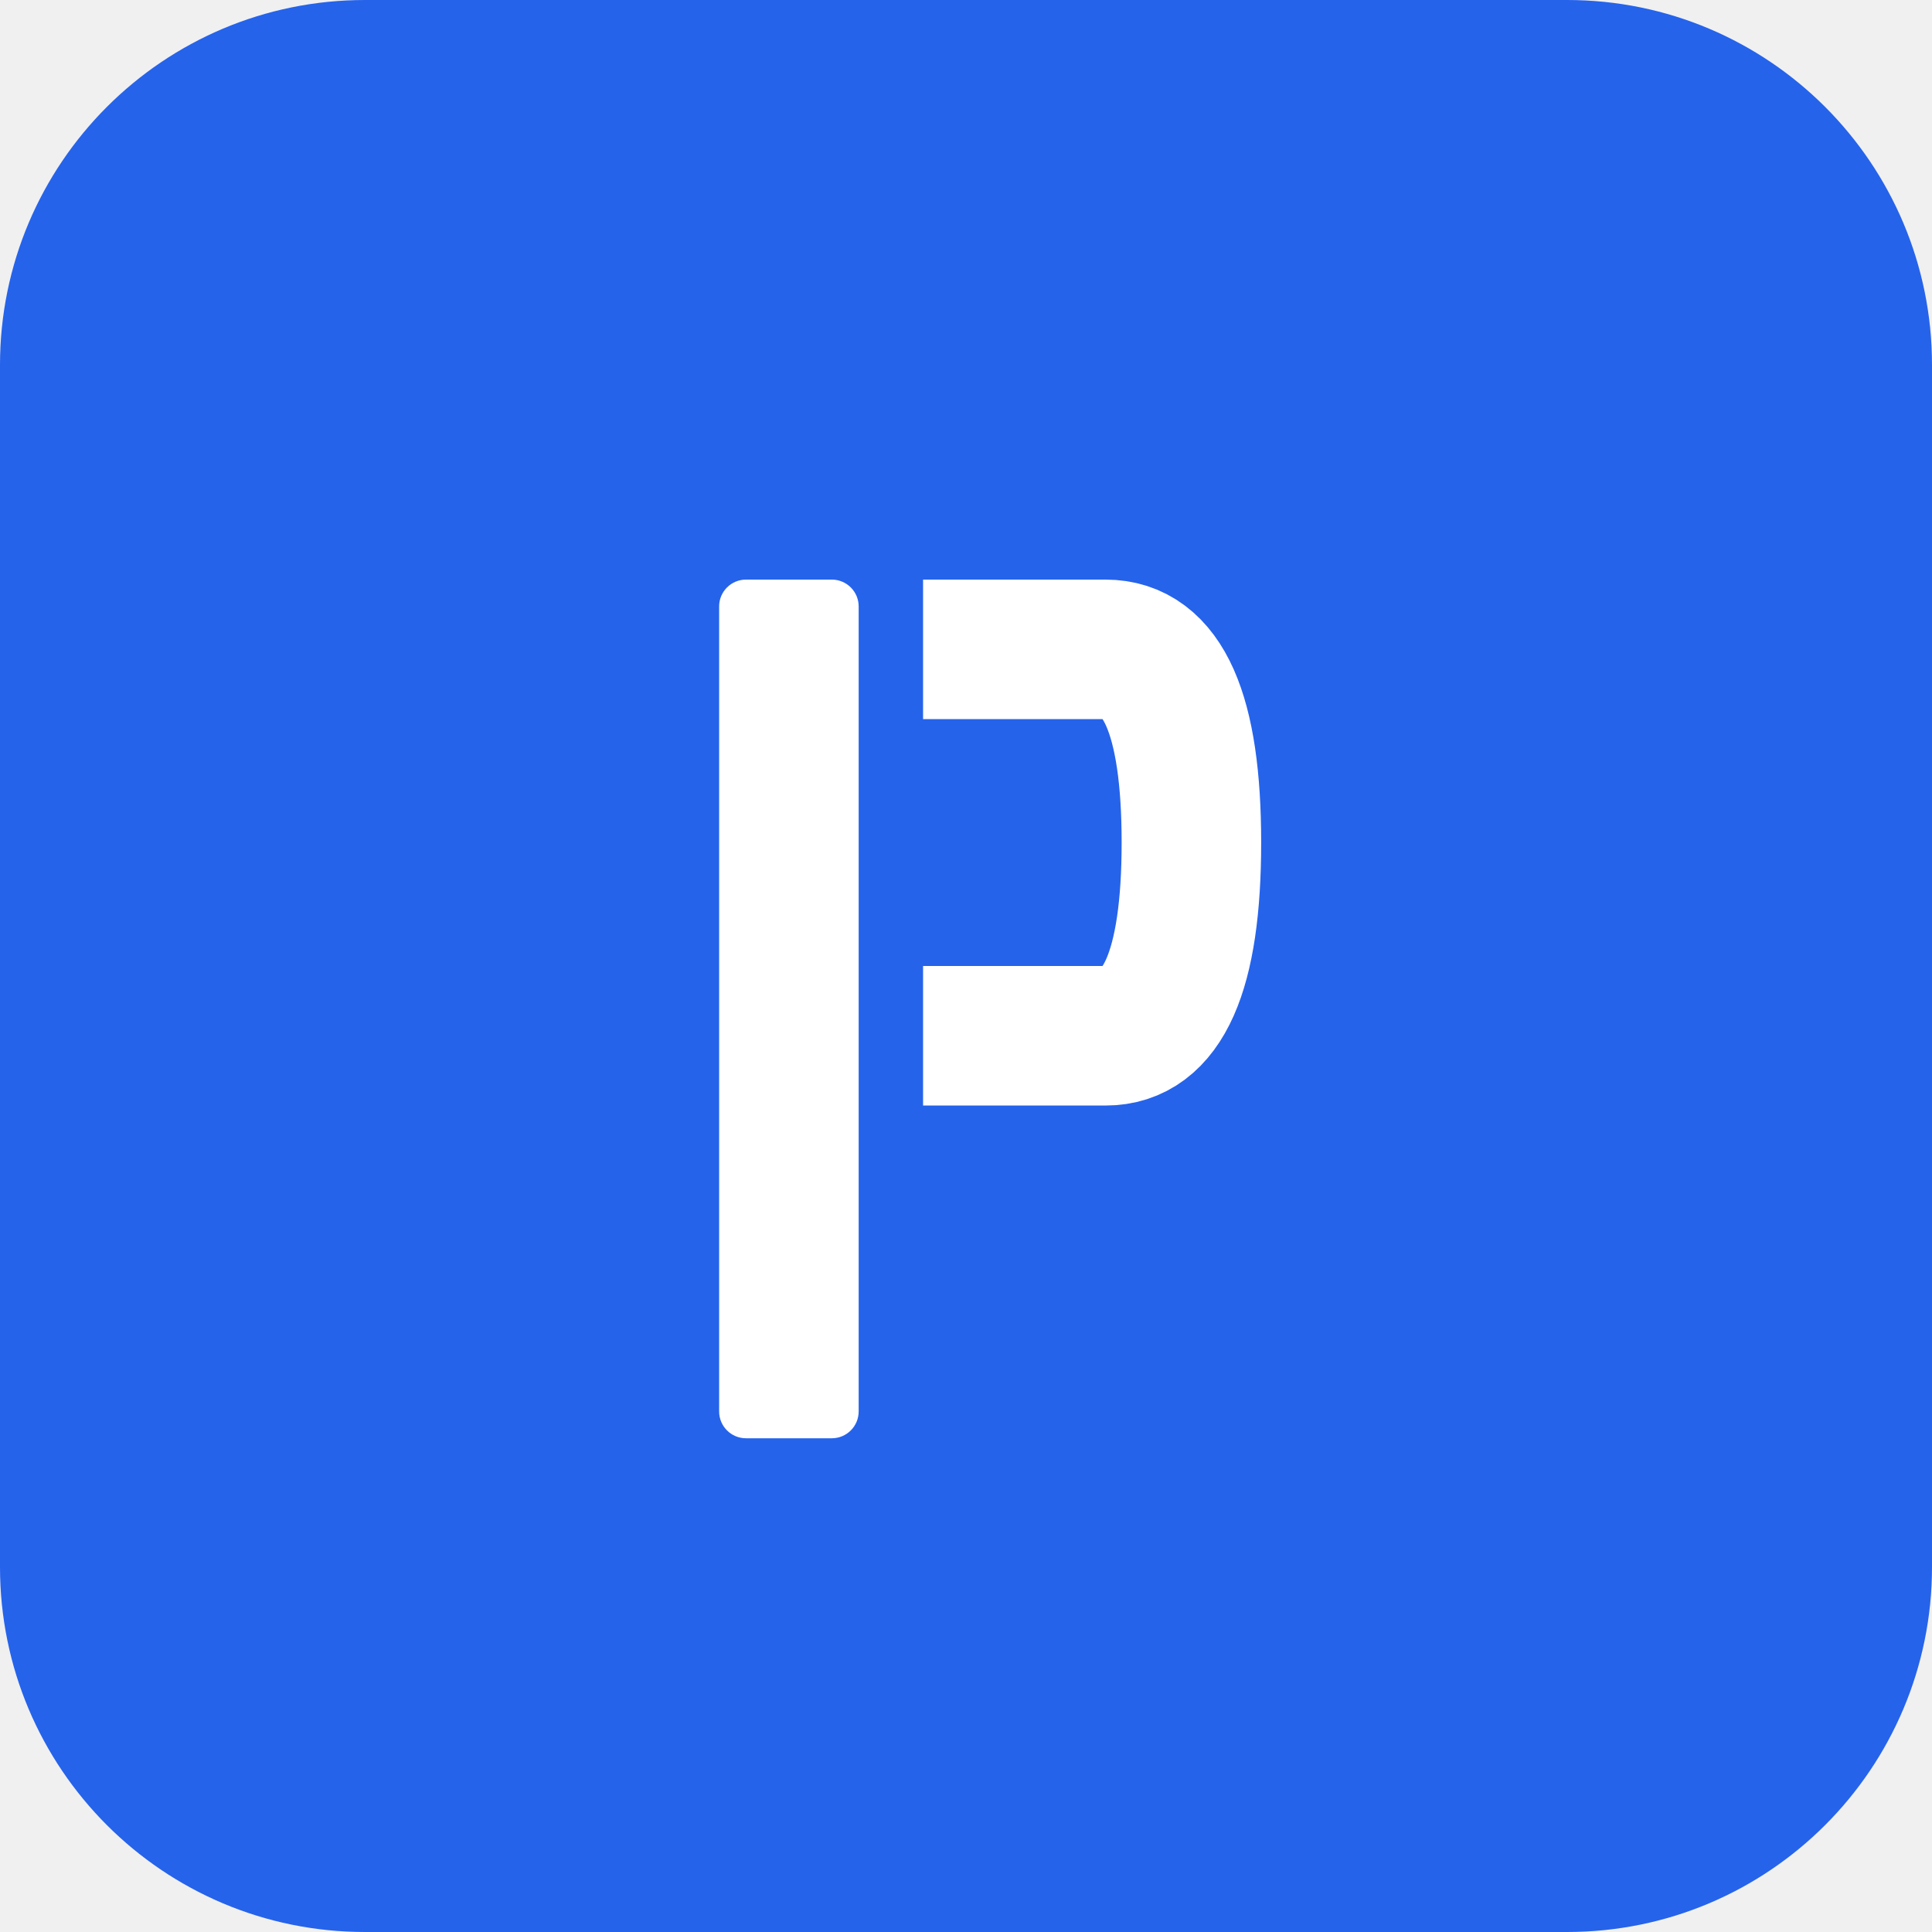
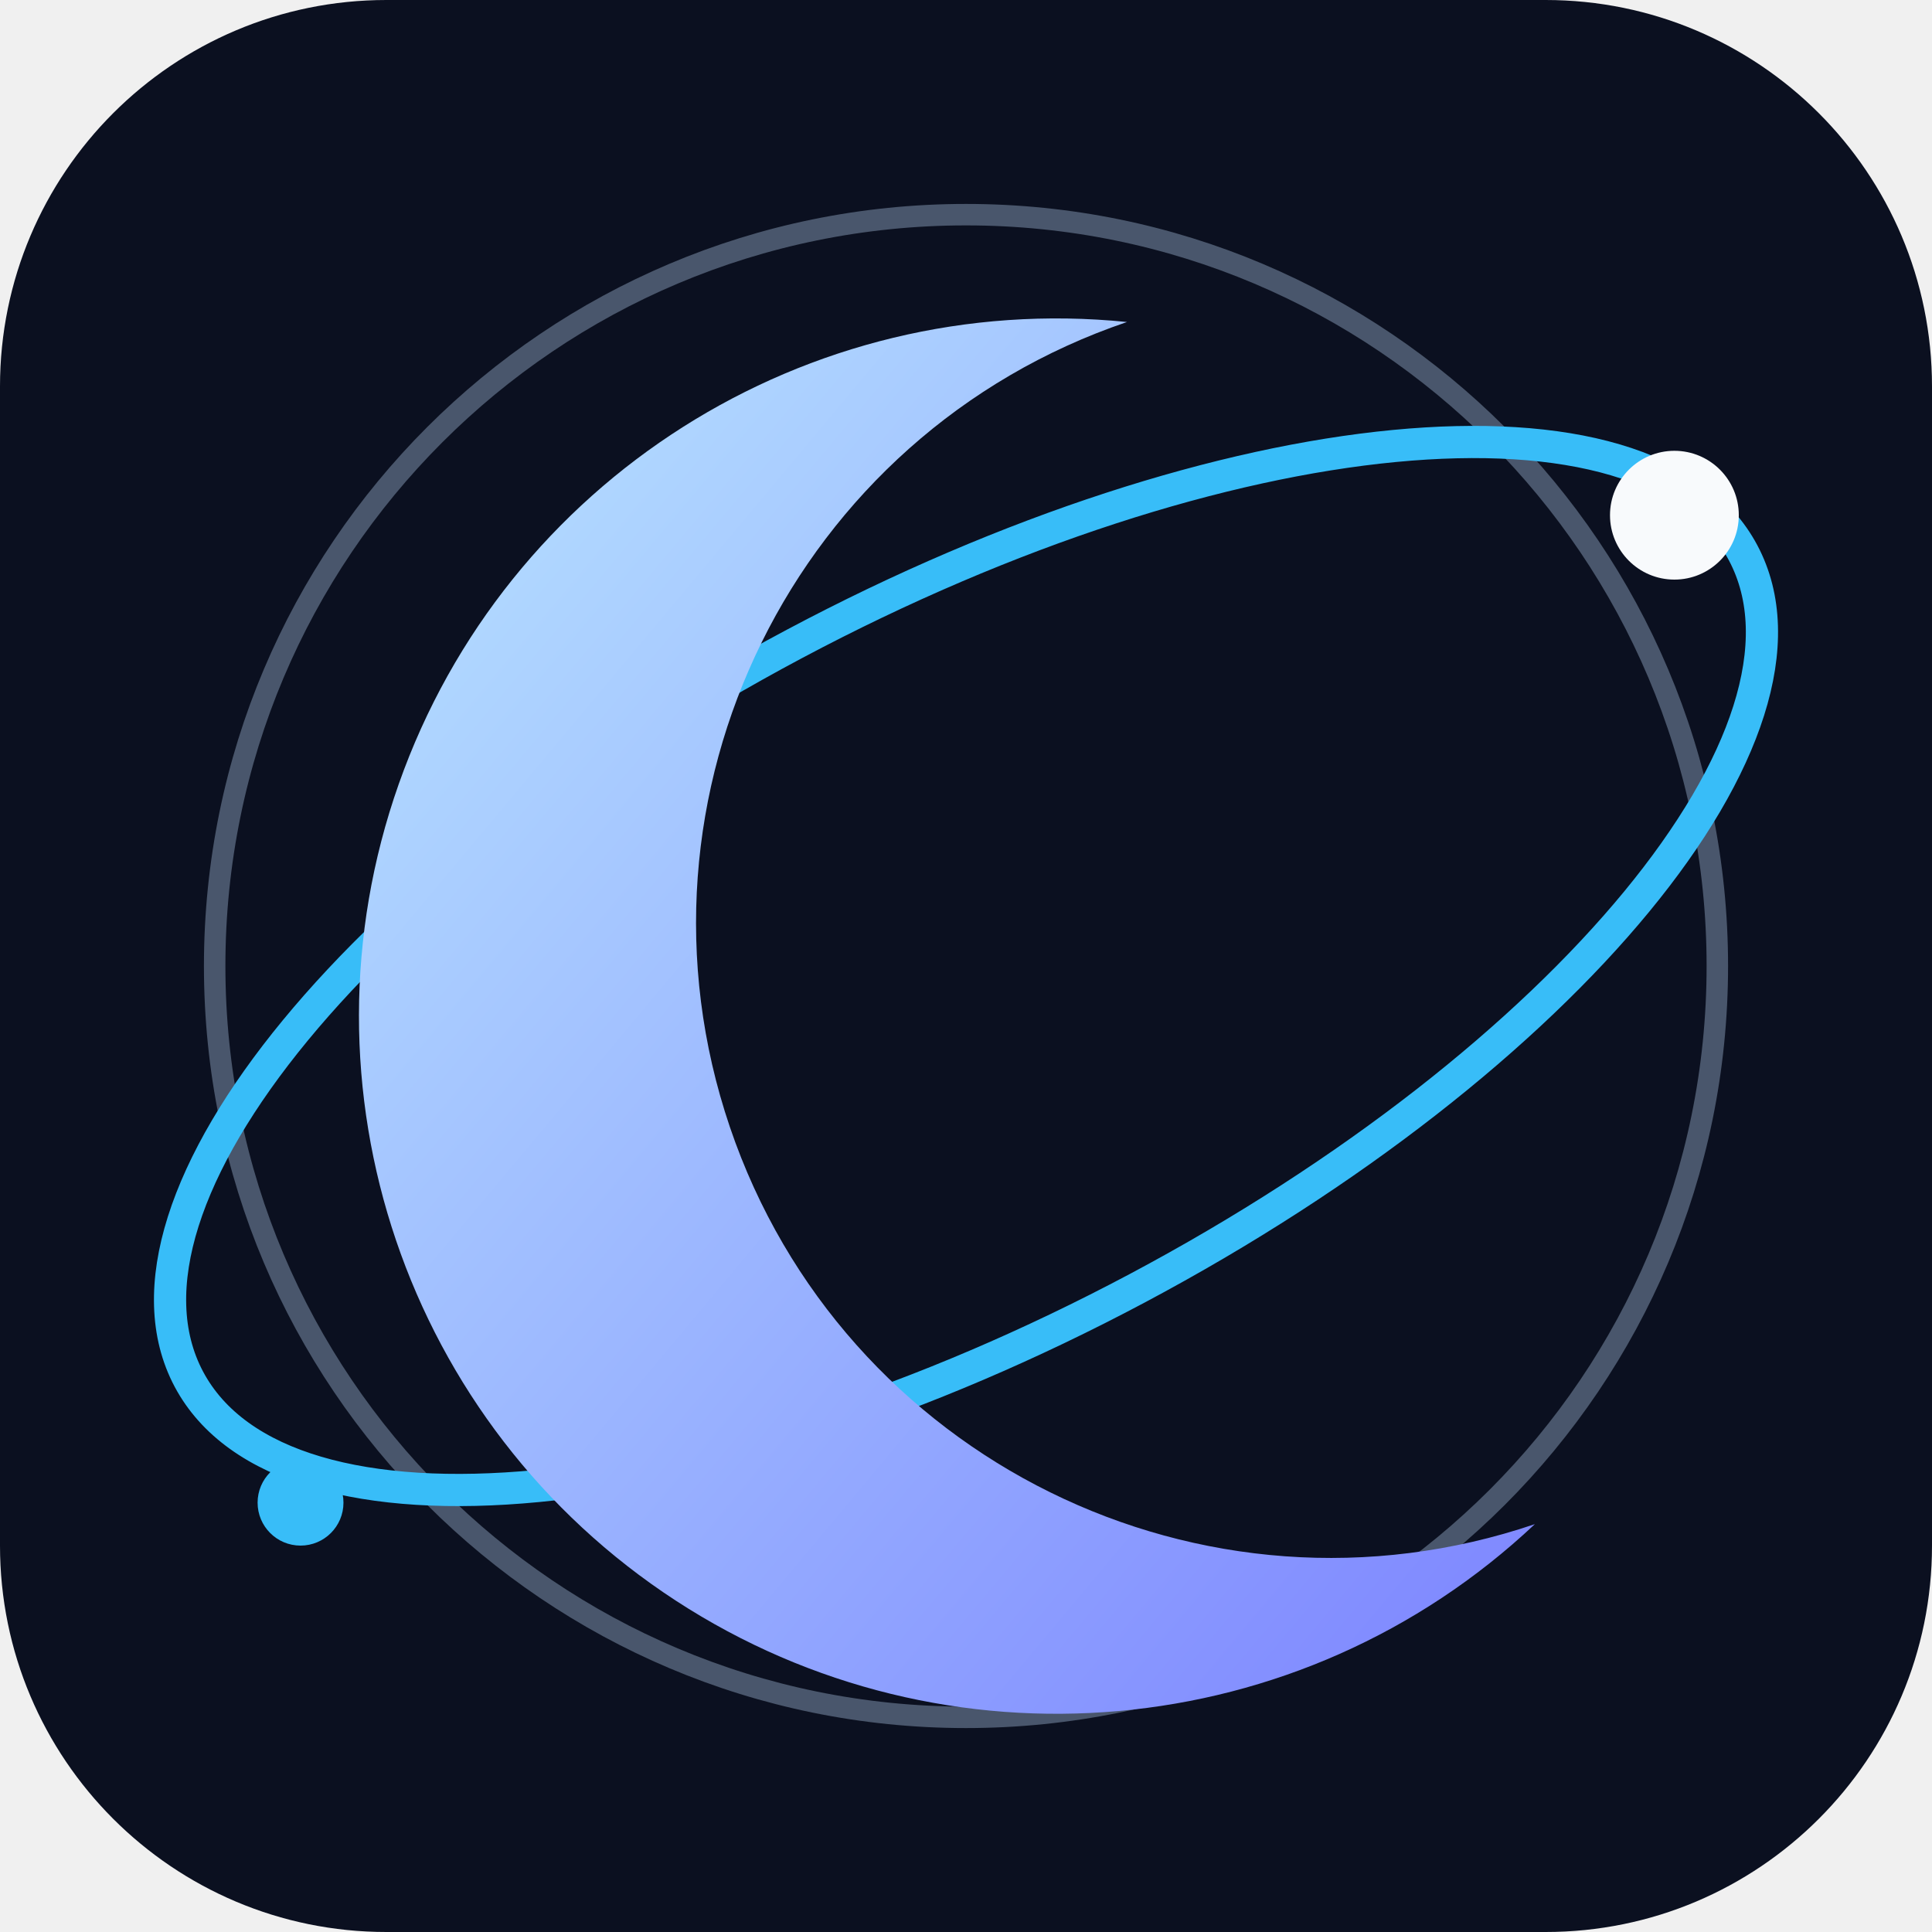
- <svg xmlns="http://www.w3.org/2000/svg" viewBox="0 0 180 180" width="180" height="180" role="img" aria-label="Pier">
-   <rect width="180" height="180" rx="34" fill="#2563EB" />
-   <rect x="67" y="54" width="13" height="80" rx="2.5" fill="#ffffff" />
-   <path d="M86 60.5 H103 Q111 60.5 111 78.5 Q111 96.5 103 96.5 H86" fill="none" stroke="#ffffff" stroke-width="13" stroke-linejoin="round" />
+ <svg xmlns="http://www.w3.org/2000/svg" viewBox="0 0 180 180" width="180" height="180" role="img" aria-label="MOONSHIPS">
+   <defs>
+     <linearGradient id="m" x1="0" y1="0" x2="1" y2="1">
+       <stop offset="0" stop-color="#b9e6ff" />
+       <stop offset="1" stop-color="#7c83ff" />
+     </linearGradient>
+   </defs>
+   <rect width="180" height="180" rx="36" fill="#0b1020" />
+   <circle cx="90" cy="90" r="70" fill="none" stroke="#64748b" stroke-width="2" opacity=".7" />
+   <ellipse cx="90" cy="90" rx="82" ry="34" fill="none" stroke="#38bdf8" stroke-width="3" transform="rotate(-28 90 90)" />
+   <path d="M105 30a65 65 0 1 0 38 112A54 54 0 0 1 105 30Z" fill="url(#m)" />
+   <circle cx="156" cy="48" r="6" fill="#f8fafc" />
+   <circle cx="28" cy="140" r="4" fill="#38bdf8" />
</svg>
